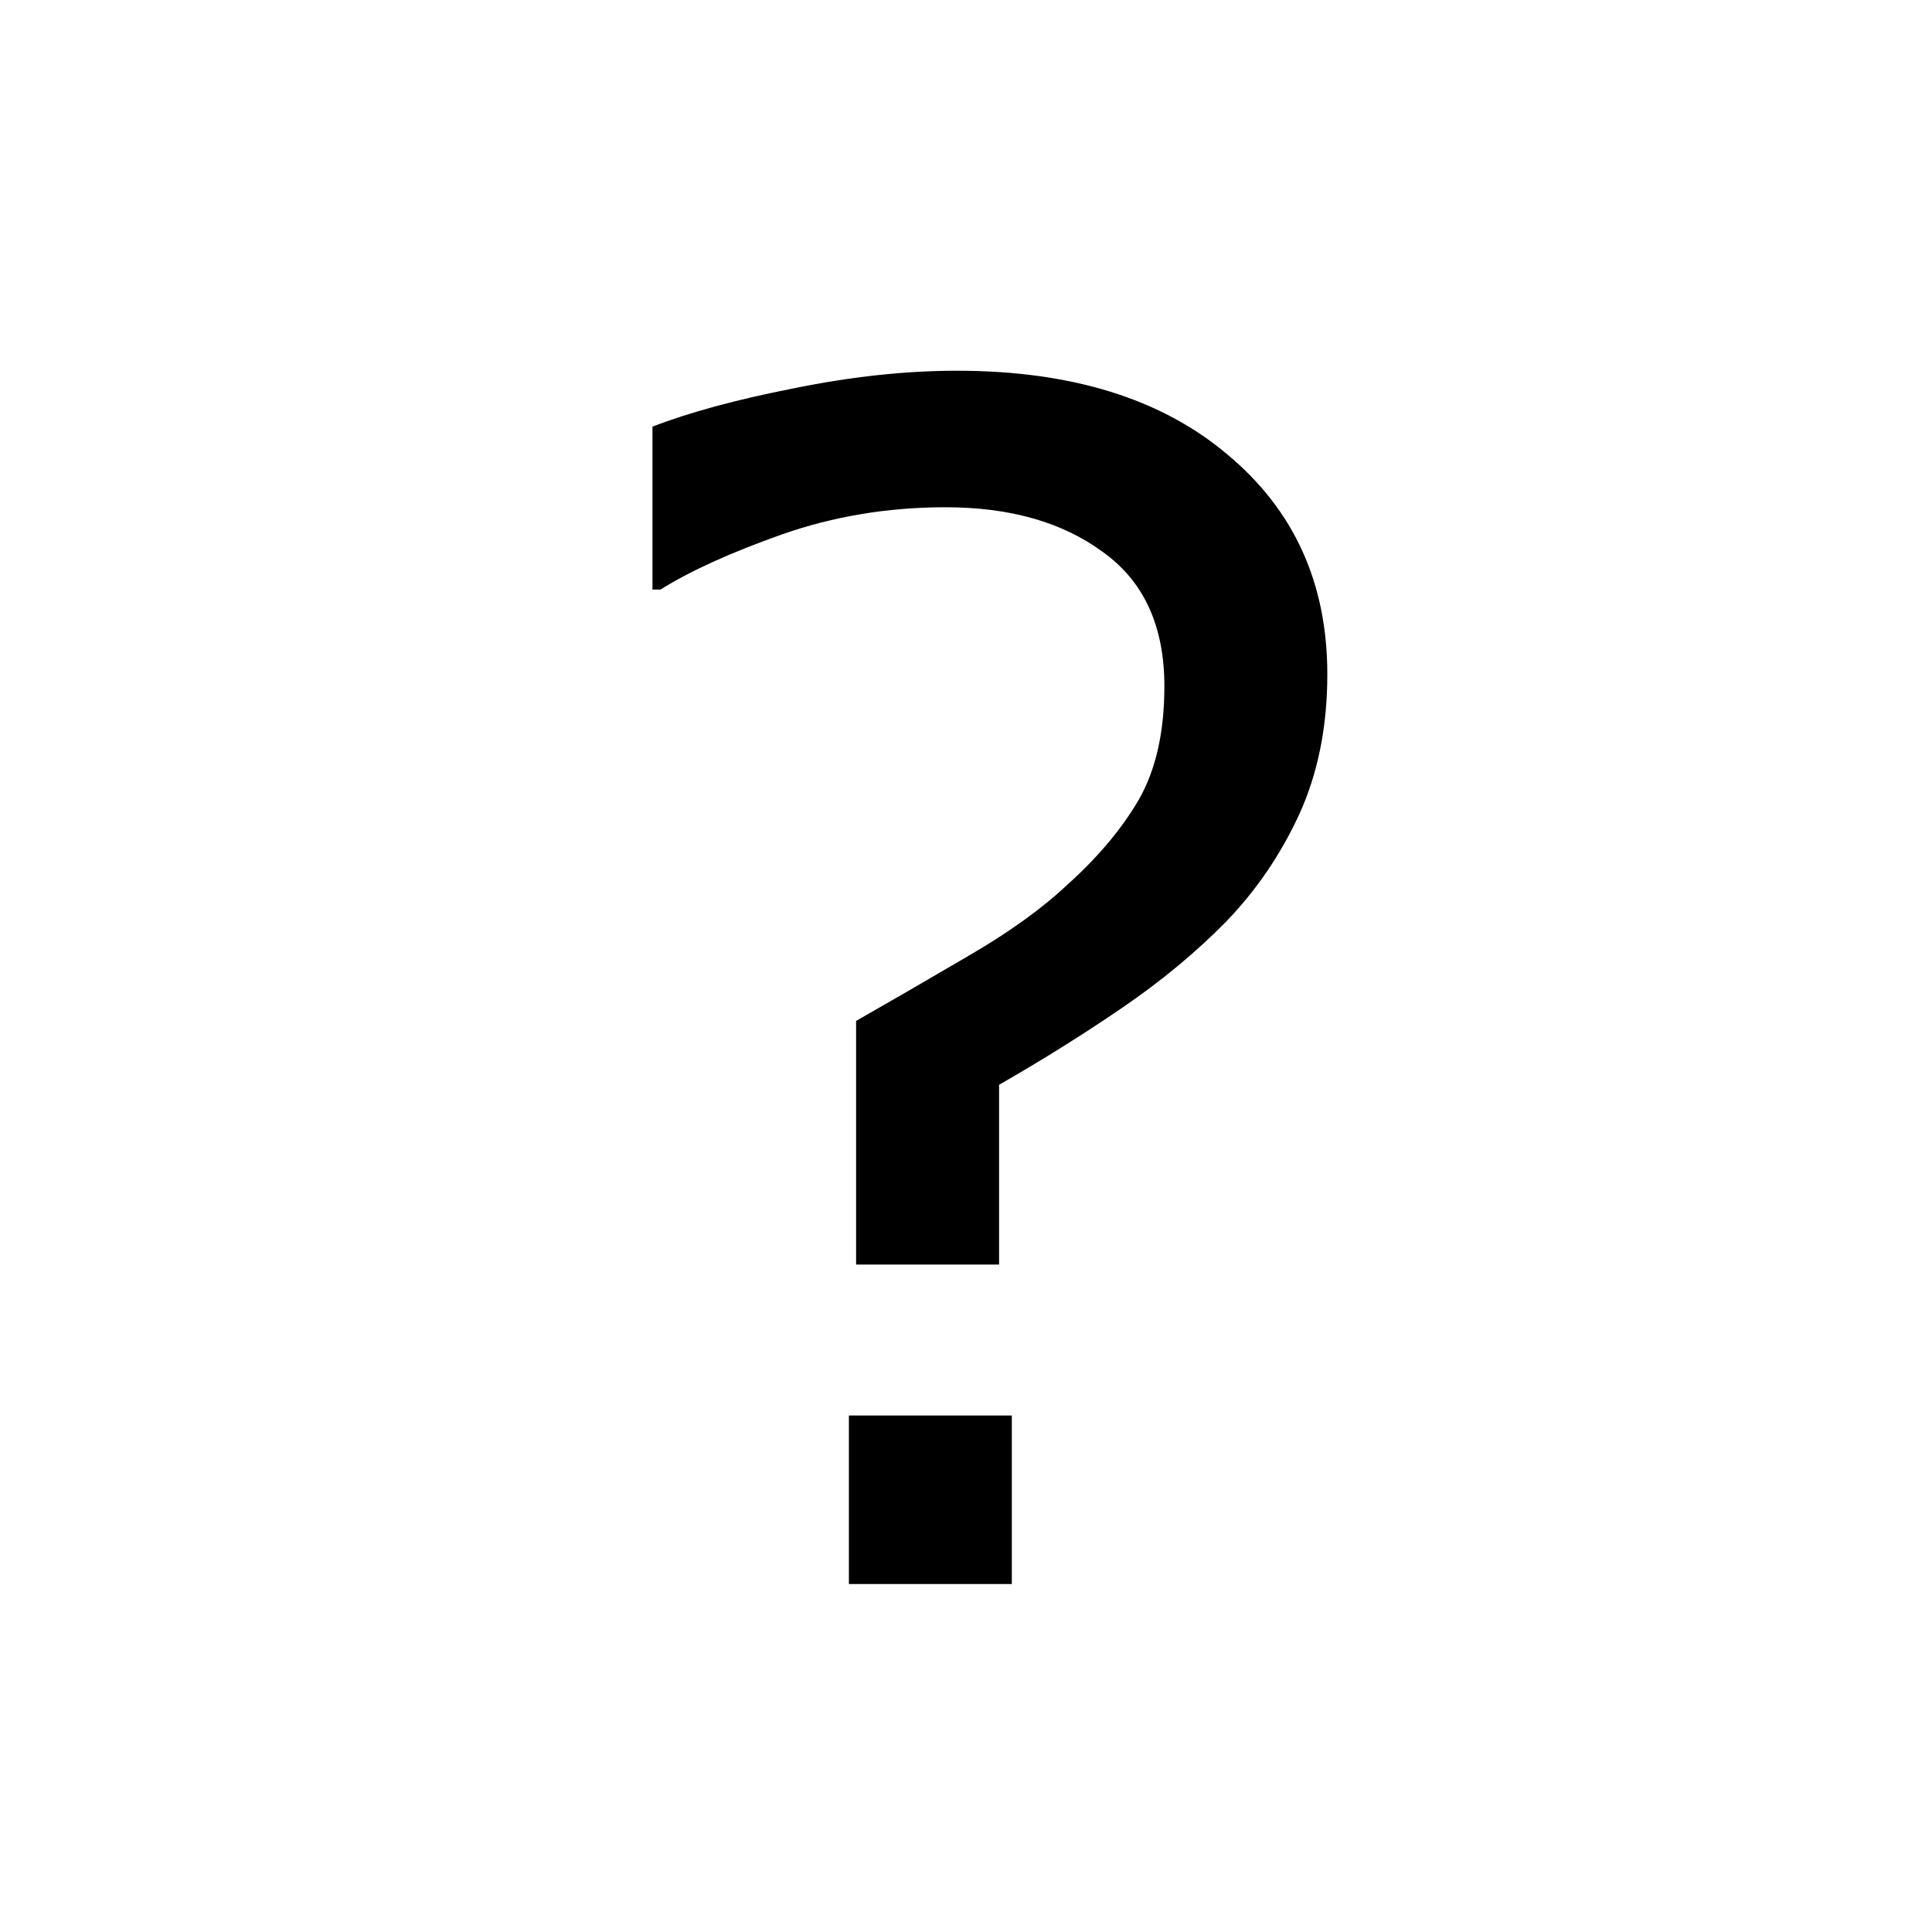
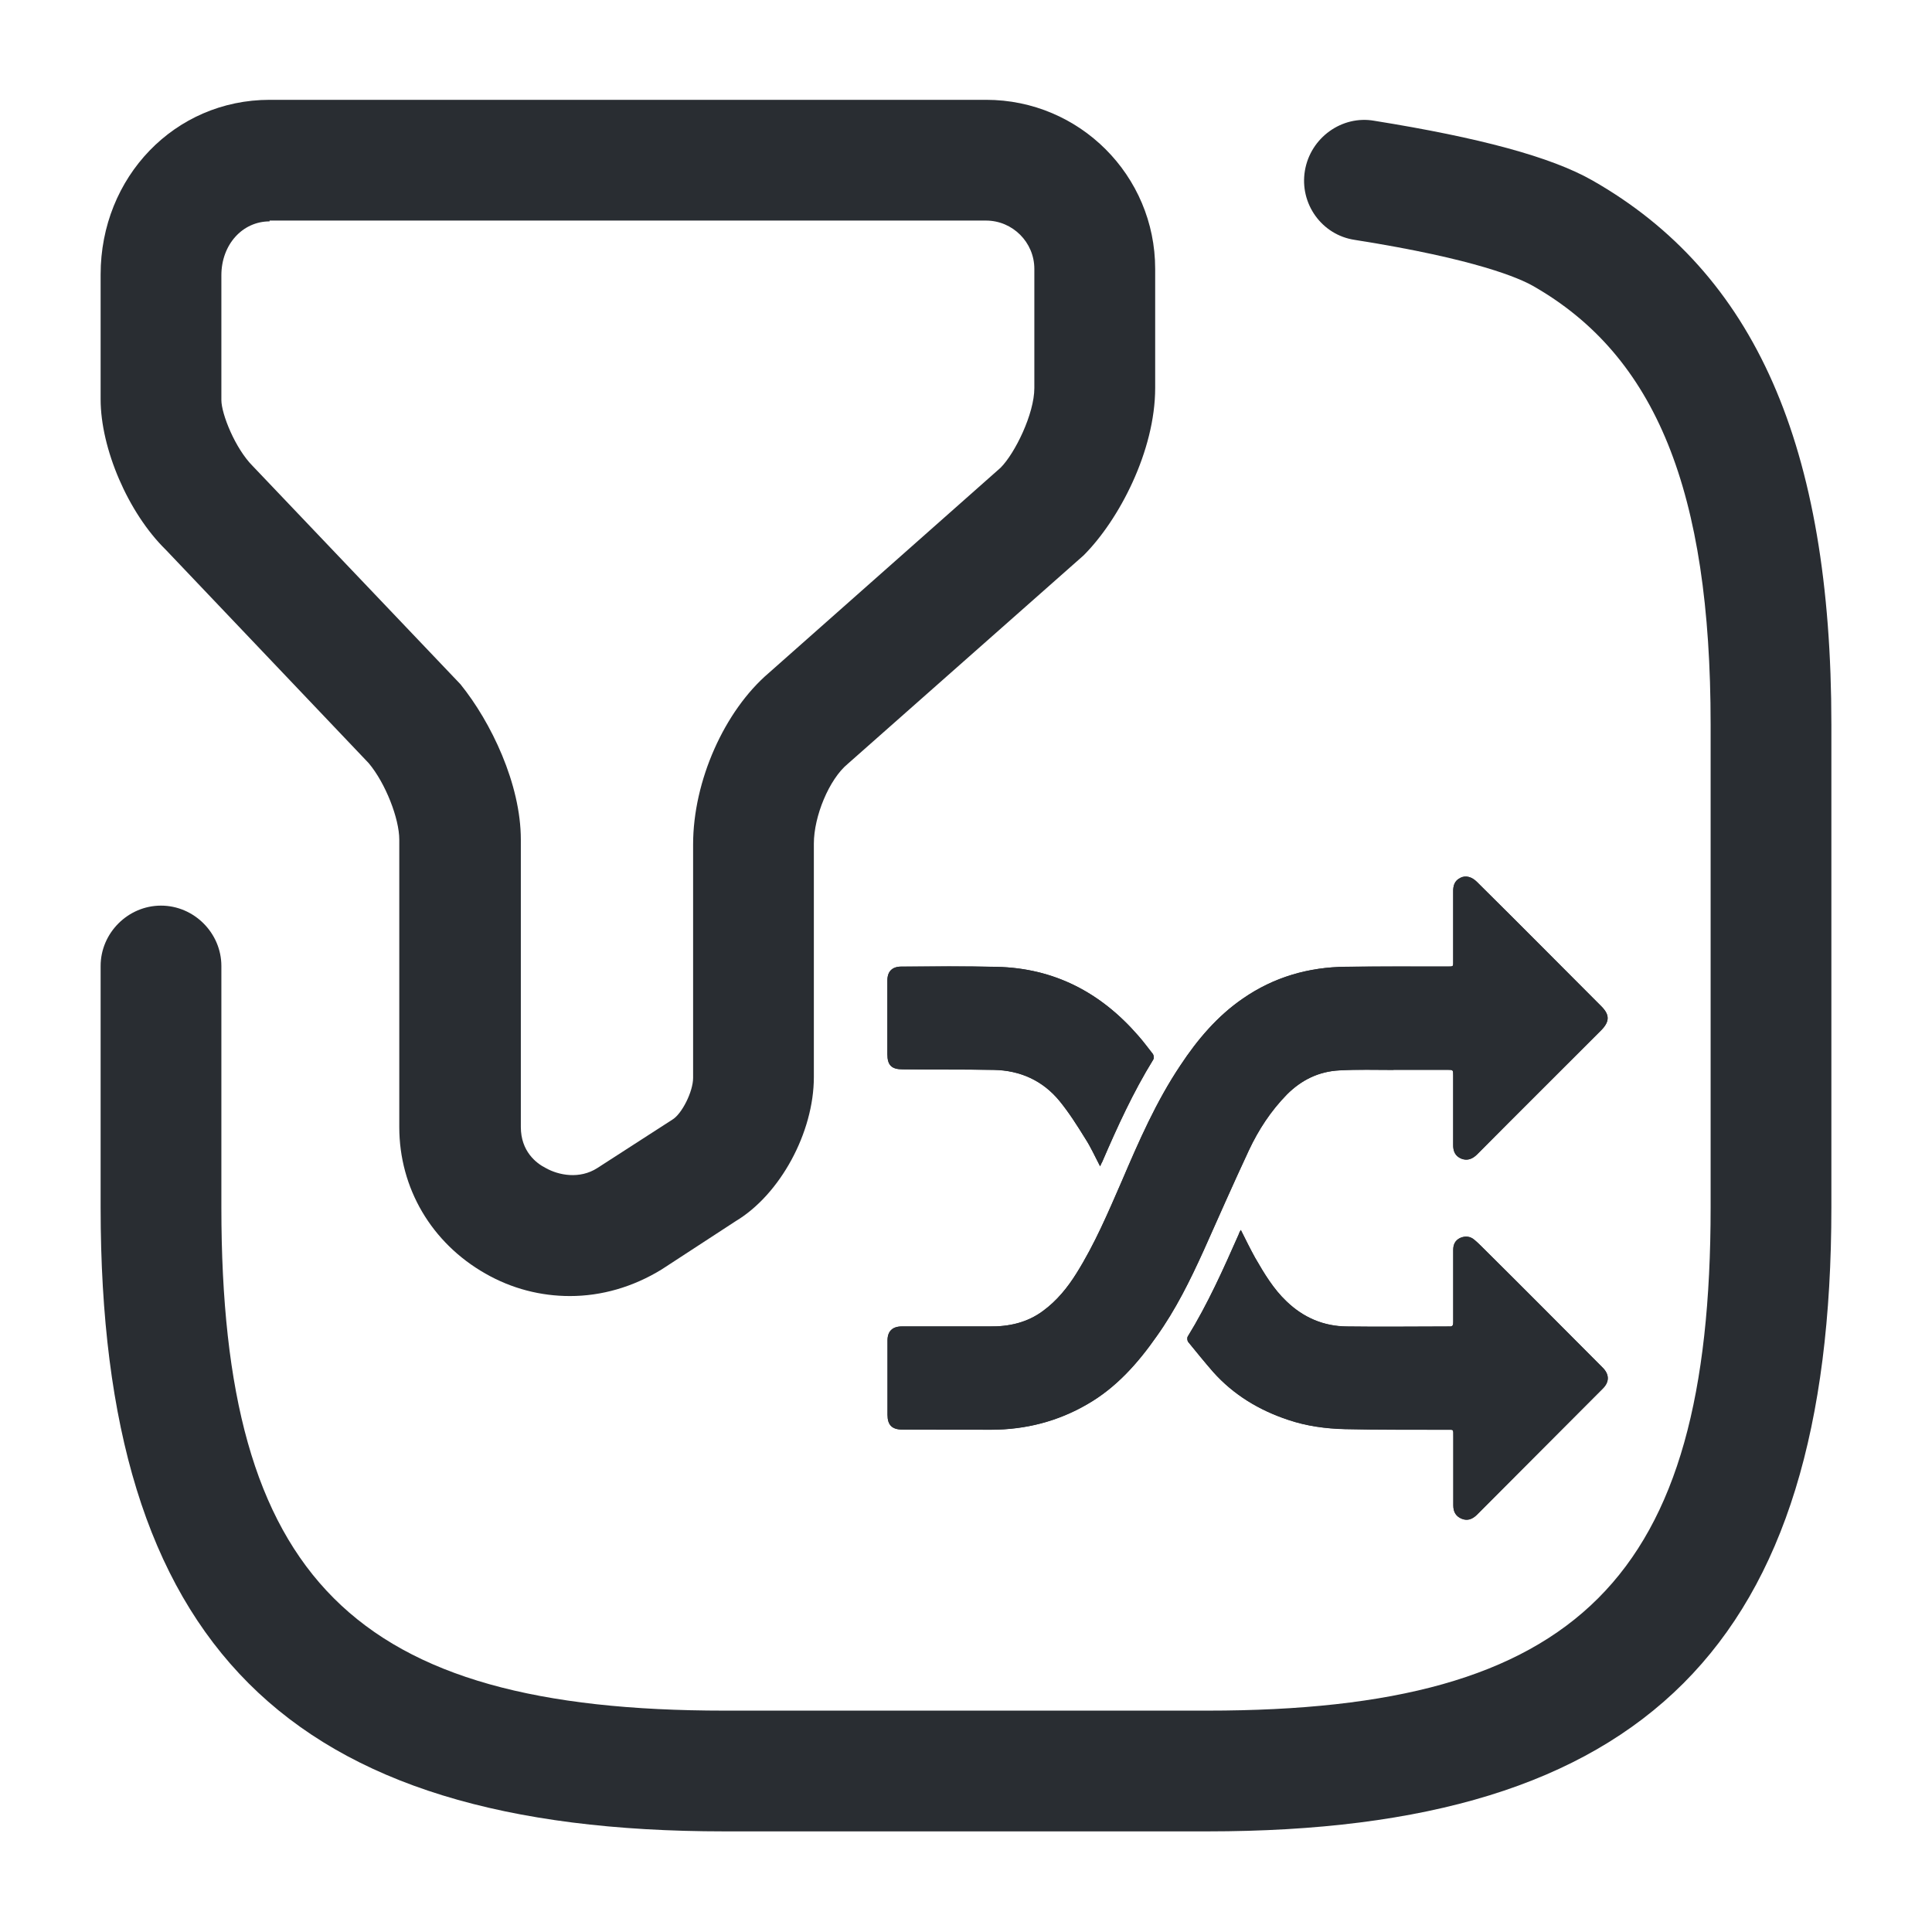
- <svg xmlns="http://www.w3.org/2000/svg" width="30mm" height="30mm" viewBox="0 0 30 30" version="1.1" id="svg5291">
-   <defs id="defs5285">
-     </defs>
-   <g id="layer1" transform="translate(0,-267)">
-     <flowRoot xml:space="preserve" id="flowRoot5913" style="font-style:normal;font-weight:normal;font-size:40px;line-height:1.25;font-family:sans-serif;letter-spacing:0px;word-spacing:0px;fill:#000000;fill-opacity:1;stroke:none">
-       <flowRegion id="flowRegion5915">
-         <rect id="rect5917" width="129.224" height="91.747" x="-13.789" y="-33.516" />
-       </flowRegion>
-       <flowPara id="flowPara5919" />
-     </flowRoot>
-     <g aria-label="?" style="font-style:normal;font-variant:normal;font-weight:normal;font-stretch:normal;font-size:25.4px;line-height:1.25;font-family:sans-serif;-inkscape-font-specification:sans-serif;letter-spacing:0px;word-spacing:0px;fill:#000000;fill-opacity:1;stroke:none;stroke-width:0.265" id="text849" transform="translate(-4.7625,-4.233333)">
-       <path d="m 25.373,281.704 q 0,1.215 -0.434,2.17 -0.434,0.943 -1.141,1.674 -0.695,0.707 -1.6,1.327 -0.905,0.62 -1.922,1.203 v 2.791 h -2.22 v -3.783 q 0.806,-0.459 1.736,-1.005 0.943,-0.546 1.538,-1.104 0.719,-0.645 1.116,-1.327 0.397,-0.695 0.397,-1.761 0,-1.401 -0.955,-2.084 -0.943,-0.695 -2.443,-0.695 -1.339,0 -2.542,0.422 -1.191,0.422 -1.885,0.856 h -0.124 v -2.53 q 0.868,-0.335 2.195,-0.595 1.339,-0.273 2.53,-0.273 2.667,0 4.204,1.302 1.55,1.29 1.55,3.411 z m -4.899,14.126 H 17.944 v -2.617 h 2.53 z" style="stroke-width:0.265" id="path851" />
-     </g>
+ <svg xmlns="http://www.w3.org/2000/svg" version="1.1" id="Vrstva_1" x="0px" y="0px" width="24px" height="24px" viewBox="0 0 24 24" enable-background="new 0 0 24 24" xml:space="preserve">
+   <path fill="#292D32" d="M7.08,16.1c-0.36,0-0.72-0.09-1.05-0.279C5.36,15.44,4.96,14.76,4.96,14v-3.57c0-0.26-0.17-0.7-0.38-0.95  L2.06,6.83C1.59,6.37,1.25,5.57,1.25,4.96V3.41c0-1.21,0.92-2.17,2.1-2.17h8.9c1.16,0,2.1,0.94,2.1,2.1v1.48  c0,0.78-0.449,1.64-0.89,2.08l-2.93,2.59c-0.23,0.19-0.42,0.65-0.42,0.99v2.9c0,0.689-0.42,1.459-0.97,1.789l-0.92,0.6  C7.86,15.99,7.47,16.1,7.08,16.1z M3.35,2.75c-0.34,0-0.6,0.29-0.6,0.67v1.55c0,0.17,0.17,0.6,0.39,0.82L5.72,8.5  c0.38,0.47,0.75,1.24,0.75,1.93V14c0,0.301,0.19,0.45,0.31,0.51c0.16,0.09,0.42,0.141,0.64,0l0.93-0.6  c0.12-0.07,0.26-0.35,0.26-0.52v-2.9C8.61,9.7,9,8.83,9.55,8.36l2.88-2.55c0.179-0.18,0.419-0.67,0.419-0.99V3.34  c0-0.33-0.27-0.6-0.6-0.6h-8.9V2.75z" />
+   <path fill="#292D32" d="M15,22.75H9c-5.43,0-7.75-2.32-7.75-7.75v-3c0-0.41,0.34-0.75,0.75-0.75S2.75,11.59,2.75,12v3  c0,4.609,1.64,6.25,6.25,6.25h6c4.609,0,6.25-1.641,6.25-6.25V9c0-2.9-0.68-4.58-2.21-5.45c-0.16-0.09-0.69-0.33-2.21-0.57  c-0.41-0.06-0.689-0.45-0.62-0.86c0.069-0.41,0.46-0.69,0.86-0.62c1.31,0.21,2.199,0.45,2.709,0.74C21.8,3.39,22.75,5.54,22.75,9v6  C22.75,20.43,20.43,22.75,15,22.75z" />
+   <g>
+     <path fill-rule="evenodd" clip-rule="evenodd" fill="#292D32" d="M17.311,13.291v-0.002c0.222,0,0.445,0,0.668,0   c0.073,0,0.073,0,0.073,0.072c0,0.286,0,0.571,0,0.857c-0.002,0.081,0.024,0.144,0.104,0.176c0.076,0.028,0.139,0,0.193-0.054   c0.514-0.518,1.03-1.03,1.542-1.543c0.106-0.108,0.106-0.191,0.002-0.296c-0.243-0.244-0.488-0.488-0.733-0.735   c-0.269-0.269-0.541-0.542-0.813-0.811c-0.065-0.065-0.14-0.083-0.203-0.052c-0.076,0.036-0.094,0.1-0.092,0.176   c0,0.278,0,0.557,0,0.835c-0.002,0.099,0.016,0.092-0.089,0.092c-0.414,0-0.827-0.002-1.242,0.003   c-0.465,0.004-0.896,0.128-1.279,0.393c-0.318,0.217-0.567,0.511-0.778,0.831c-0.3,0.447-0.515,0.939-0.726,1.433   c-0.171,0.393-0.338,0.788-0.567,1.153c-0.11,0.176-0.243,0.34-0.414,0.465c-0.196,0.146-0.425,0.197-0.667,0.193   c-0.362,0-0.724,0-1.087,0c-0.118,0-0.178,0.061-0.178,0.174c0,0.309,0,0.612,0,0.924c0,0.126,0.056,0.183,0.184,0.183   c0.369,0.002,0.74,0.002,1.11,0.002c0.421-0.002,0.818-0.103,1.185-0.315c0.362-0.207,0.632-0.513,0.866-0.848   c0.235-0.33,0.412-0.688,0.579-1.056c0.188-0.419,0.372-0.839,0.565-1.252c0.12-0.256,0.271-0.488,0.472-0.693   c0.182-0.182,0.399-0.288,0.656-0.3C16.863,13.284,17.088,13.291,17.311,13.291z M15.414,15.279   c-0.015,0.023-0.021,0.037-0.025,0.05c-0.193,0.438-0.386,0.869-0.636,1.275c-0.009,0.02-0.004,0.055,0.009,0.068   c0.102,0.125,0.202,0.249,0.307,0.369c0.255,0.286,0.572,0.476,0.93,0.595c0.229,0.078,0.467,0.11,0.708,0.116   c0.42,0.01,0.842,0.006,1.261,0.008c0.092,0,0.085-0.012,0.085,0.085c0,0.286,0,0.571,0,0.855c0,0.079,0.031,0.136,0.106,0.166   c0.071,0.028,0.131,0.004,0.185-0.048c0.521-0.523,1.043-1.044,1.563-1.567c0.088-0.085,0.086-0.18-0.001-0.265   c-0.493-0.495-0.982-0.987-1.477-1.478c-0.037-0.037-0.075-0.075-0.116-0.109c-0.051-0.043-0.113-0.049-0.176-0.021   c-0.061,0.03-0.085,0.081-0.085,0.147c0,0.015,0,0.03,0,0.045c0,0.282,0,0.565,0,0.85c0,0.038-0.003,0.061-0.051,0.057   c-0.422,0-0.846,0.006-1.269,0c-0.29-0.002-0.541-0.11-0.75-0.311c-0.163-0.154-0.278-0.348-0.39-0.541   C15.532,15.518,15.476,15.402,15.414,15.279z M13.666,14.488c0.009-0.024,0.019-0.041,0.026-0.055   c0.188-0.437,0.384-0.865,0.633-1.269c0.012-0.018,0.007-0.053-0.003-0.069c-0.06-0.076-0.121-0.159-0.184-0.23   c-0.465-0.535-1.043-0.839-1.758-0.854c-0.395-0.009-0.788-0.005-1.185-0.003c-0.112,0-0.172,0.061-0.172,0.171   c0,0.306,0,0.613,0,0.918c0,0.137,0.054,0.187,0.189,0.187c0.377,0.005,0.755,0,1.133,0.007c0.328,0.006,0.609,0.133,0.817,0.387   c0.119,0.146,0.221,0.307,0.319,0.466C13.551,14.251,13.602,14.366,13.666,14.488z" />
+     <path fill-rule="evenodd" clip-rule="evenodd" fill="#292D32" d="M17.311,13.291c-0.223,0-0.447-0.007-0.669,0.006   c-0.257,0.012-0.475,0.118-0.656,0.3c-0.2,0.205-0.352,0.438-0.472,0.693c-0.193,0.413-0.378,0.833-0.565,1.252   c-0.167,0.367-0.344,0.726-0.579,1.056c-0.234,0.335-0.504,0.641-0.866,0.848c-0.366,0.213-0.764,0.313-1.185,0.315   c-0.371,0-0.741,0-1.11-0.002c-0.128,0-0.184-0.057-0.184-0.183c0-0.312,0-0.615,0-0.924c0-0.113,0.06-0.174,0.178-0.174   c0.364,0,0.726,0,1.087,0c0.242,0.004,0.471-0.047,0.667-0.193c0.171-0.125,0.304-0.289,0.414-0.465   c0.229-0.365,0.396-0.761,0.567-1.153c0.211-0.493,0.426-0.985,0.726-1.433c0.211-0.319,0.46-0.613,0.778-0.831   c0.384-0.265,0.814-0.389,1.279-0.393c0.415-0.005,0.828-0.003,1.242-0.003c0.104,0,0.087,0.007,0.089-0.092   c0-0.278,0-0.557,0-0.835c-0.002-0.076,0.016-0.14,0.092-0.176c0.063-0.031,0.138-0.013,0.203,0.052   c0.272,0.269,0.545,0.542,0.813,0.811c0.245,0.247,0.49,0.491,0.733,0.735c0.104,0.104,0.104,0.188-0.002,0.296   c-0.512,0.513-1.028,1.025-1.542,1.543c-0.055,0.054-0.117,0.082-0.193,0.054c-0.08-0.032-0.106-0.095-0.104-0.176   c0-0.286,0-0.571,0-0.857c0-0.072,0-0.072-0.073-0.072c-0.223,0-0.446,0-0.668,0V13.291z" />
+     <path fill-rule="evenodd" clip-rule="evenodd" fill="#292D32" d="M15.414,15.279c0.062,0.123,0.118,0.238,0.179,0.348   c0.111,0.193,0.227,0.387,0.39,0.541c0.209,0.2,0.46,0.309,0.75,0.311c0.423,0.006,0.847,0,1.269,0   c0.048,0.004,0.051-0.019,0.051-0.057c0-0.284,0-0.567,0-0.85c0-0.015,0-0.03,0-0.045c0-0.066,0.024-0.117,0.085-0.147   c0.063-0.028,0.125-0.022,0.176,0.021c0.041,0.034,0.079,0.072,0.116,0.109c0.494,0.49,0.983,0.982,1.477,1.478   c0.087,0.085,0.089,0.18,0.001,0.265c-0.521,0.523-1.043,1.044-1.563,1.567c-0.054,0.052-0.113,0.076-0.185,0.048   c-0.075-0.03-0.106-0.087-0.106-0.166c0-0.284,0-0.569,0-0.855c0-0.097,0.007-0.085-0.085-0.085   c-0.419-0.002-0.841,0.002-1.261-0.008c-0.241-0.006-0.479-0.038-0.708-0.116c-0.357-0.119-0.675-0.309-0.93-0.595   c-0.104-0.12-0.205-0.244-0.307-0.369c-0.013-0.014-0.018-0.049-0.009-0.068c0.25-0.406,0.442-0.838,0.636-1.275   C15.393,15.316,15.399,15.303,15.414,15.279z" />
+     <path fill-rule="evenodd" clip-rule="evenodd" fill="#292D32" d="M13.666,14.488c-0.064-0.122-0.115-0.237-0.184-0.345   c-0.099-0.159-0.2-0.32-0.319-0.466c-0.208-0.254-0.489-0.381-0.817-0.387c-0.378-0.007-0.755-0.002-1.133-0.007   c-0.135,0-0.189-0.05-0.189-0.187c0-0.306,0-0.612,0-0.918c0-0.111,0.06-0.171,0.172-0.171c0.396-0.002,0.79-0.006,1.185,0.003   c0.715,0.016,1.293,0.319,1.758,0.854c0.063,0.071,0.124,0.154,0.184,0.23c0.01,0.017,0.015,0.052,0.003,0.069   c-0.249,0.403-0.444,0.832-0.633,1.269C13.685,14.447,13.675,14.464,13.666,14.488z" />
  </g>
</svg>
